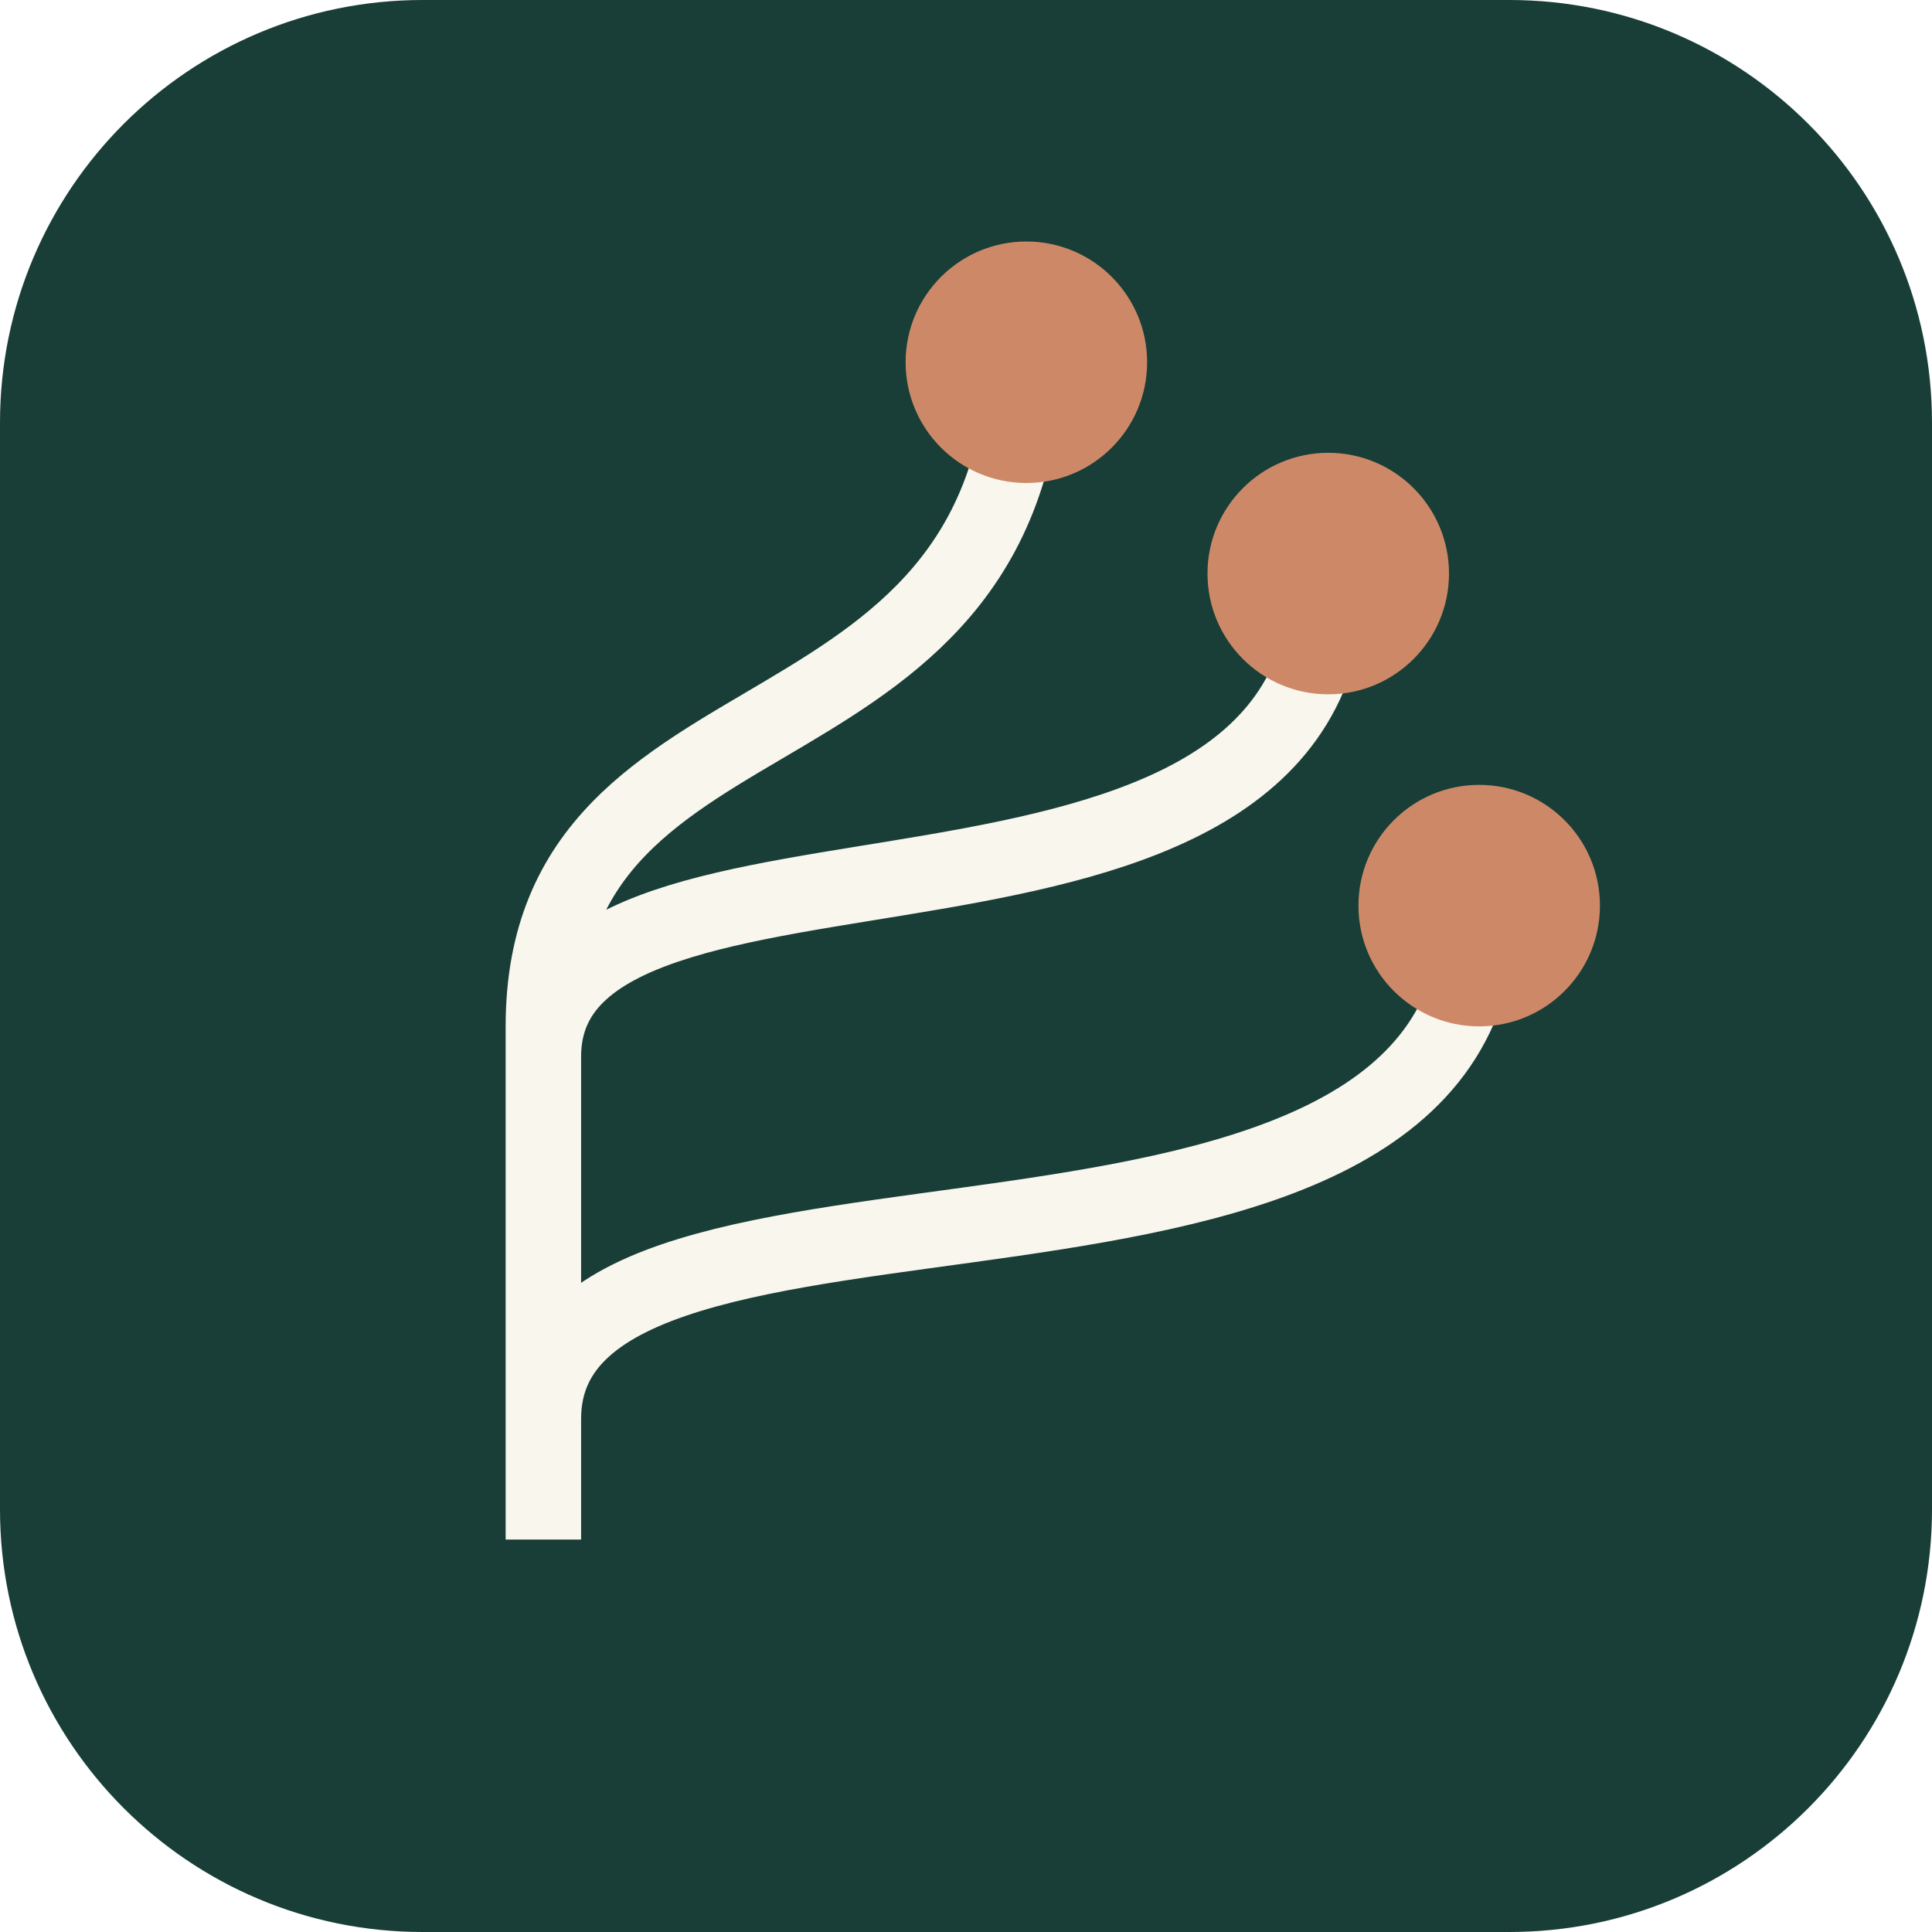
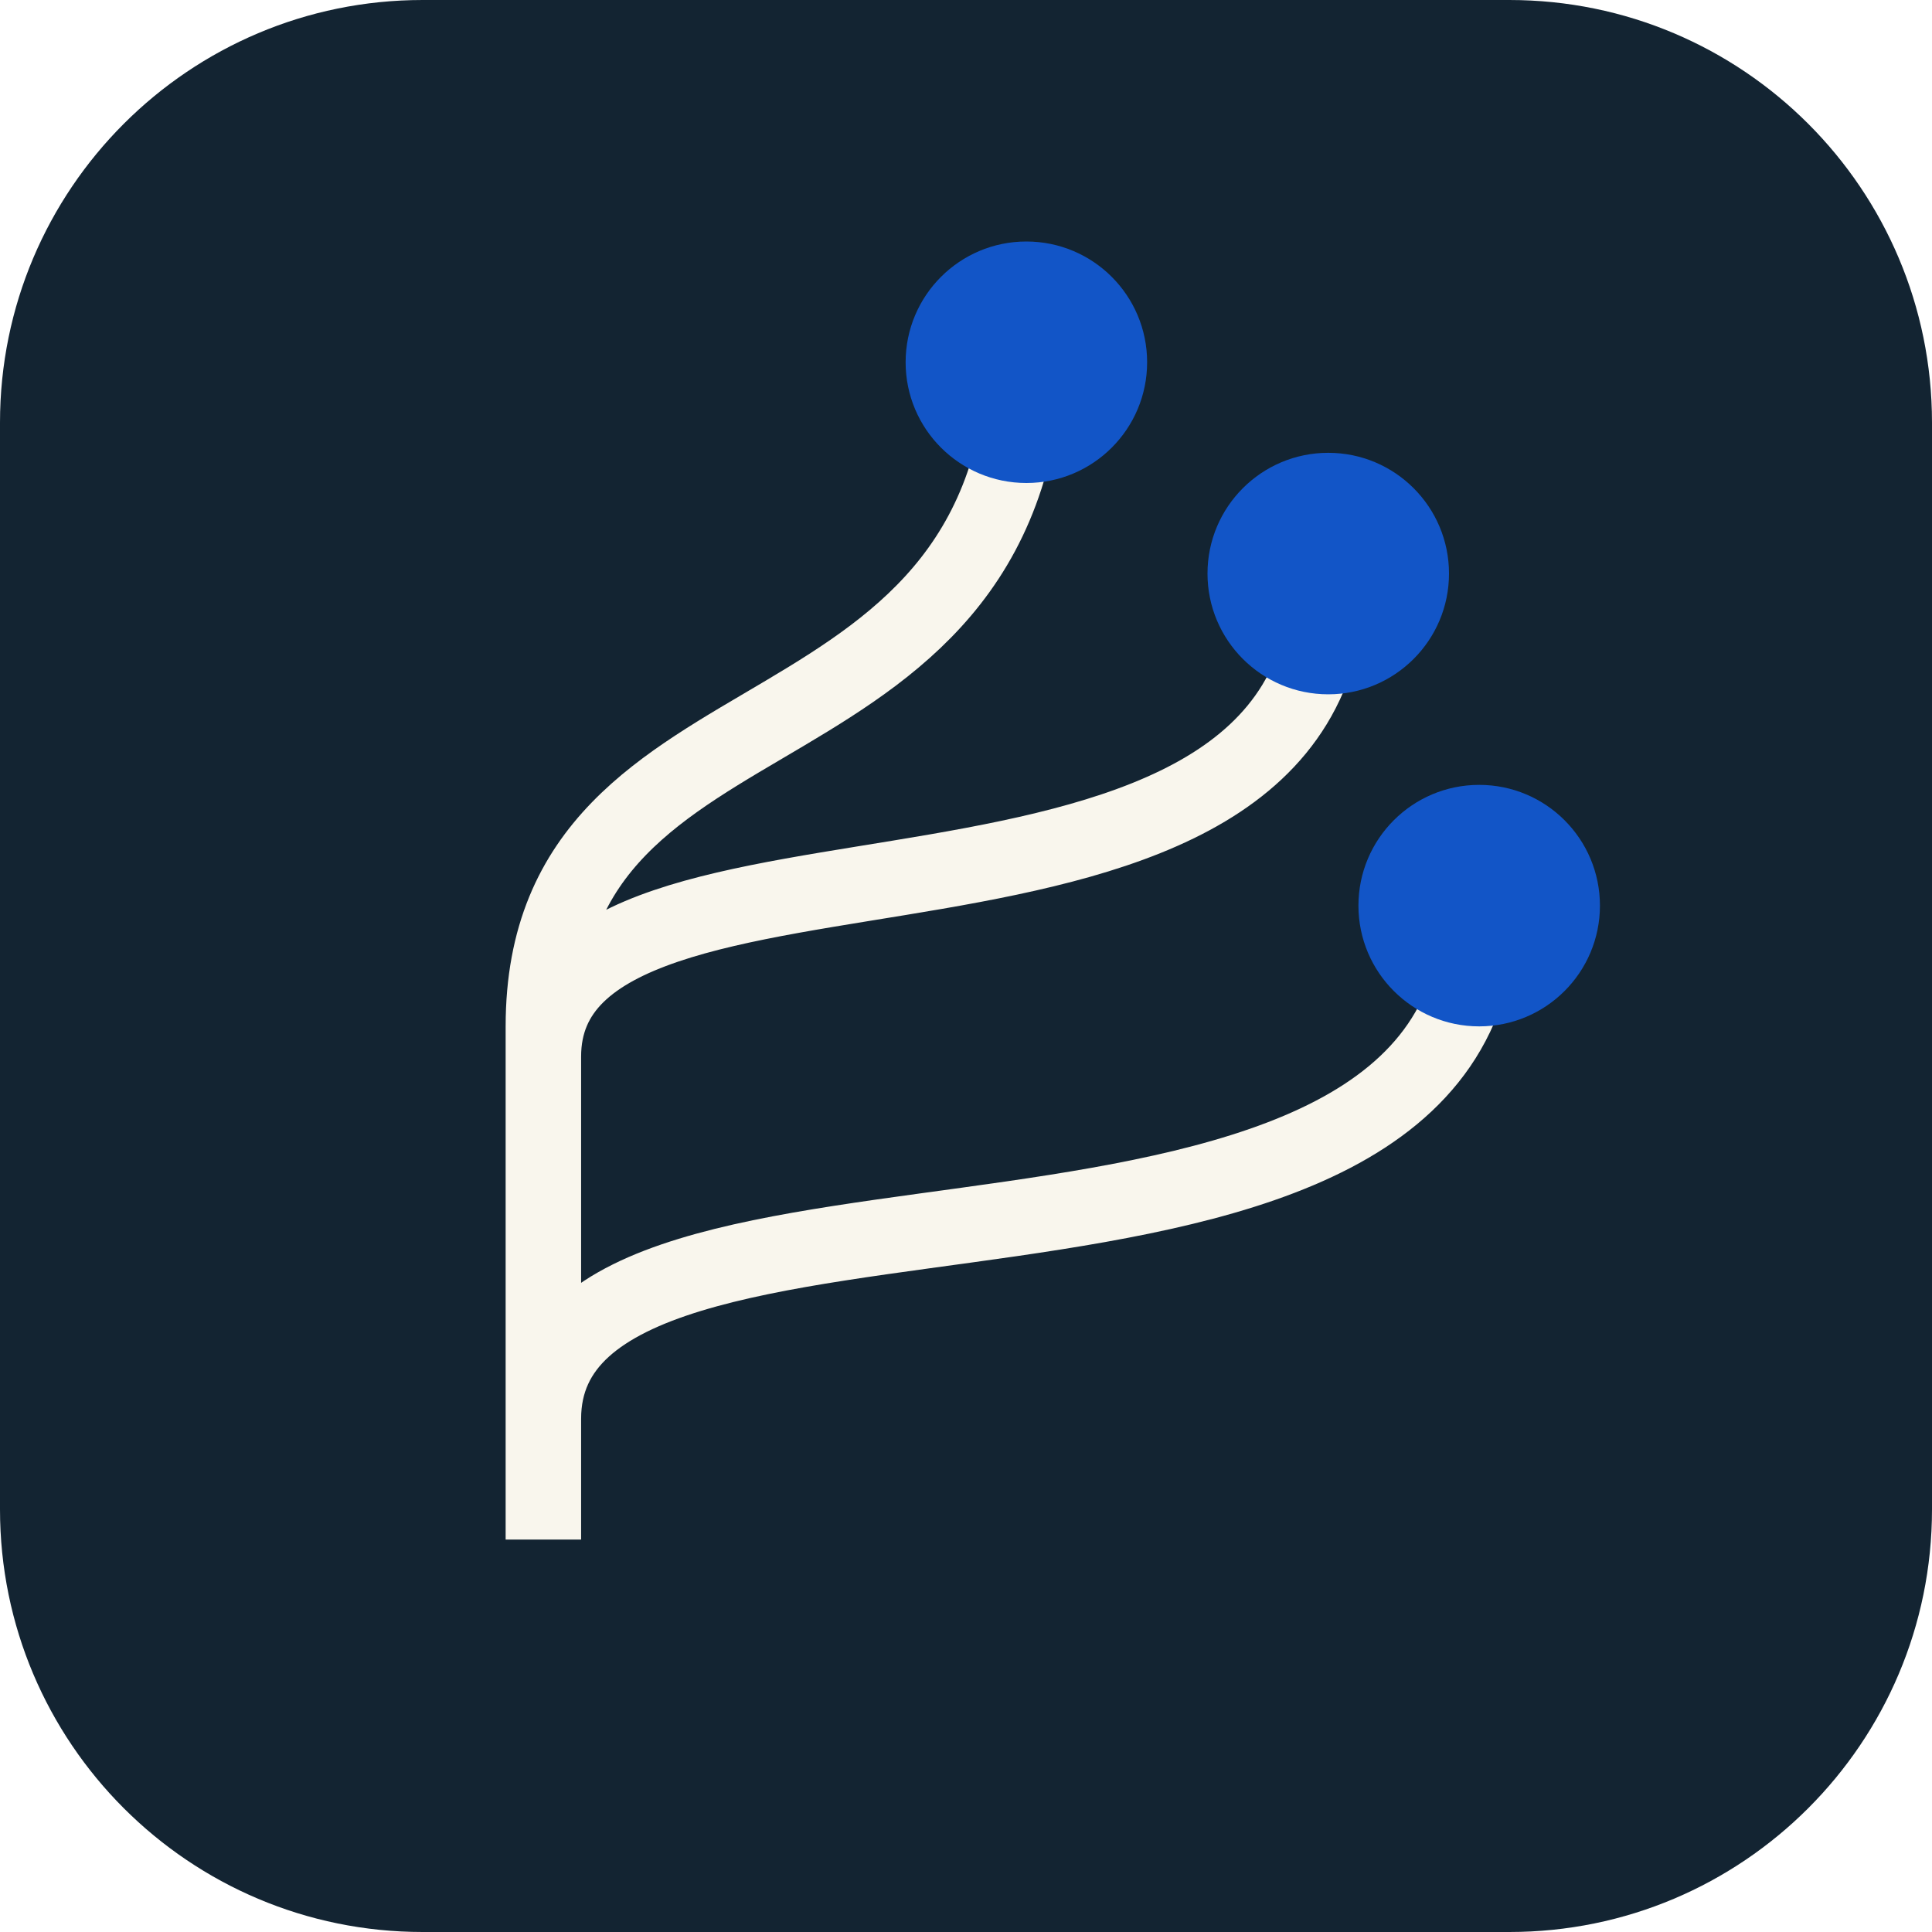
<svg xmlns="http://www.w3.org/2000/svg" viewBox="0 0 64 64">
-   <rect width="64" height="64" rx="14" fill="#183e37" />
+   <rect width="64" height="64" rx="14" fill="#132432" />
  <path d="M18 51V34c0-12 16-8 16-23M18 35c0-9 26-2 26-16M18 47c0-10 31-2 31-17" fill="none" stroke="#f9f6ed" stroke-width="2.5" />
-   <g fill="#cd8967">
+   <g fill="#1255c7">
    <circle cx="34" cy="12" r="4" />
    <circle cx="44" cy="19" r="4" />
    <circle cx="49" cy="30" r="4" />
  </g>
</svg>
